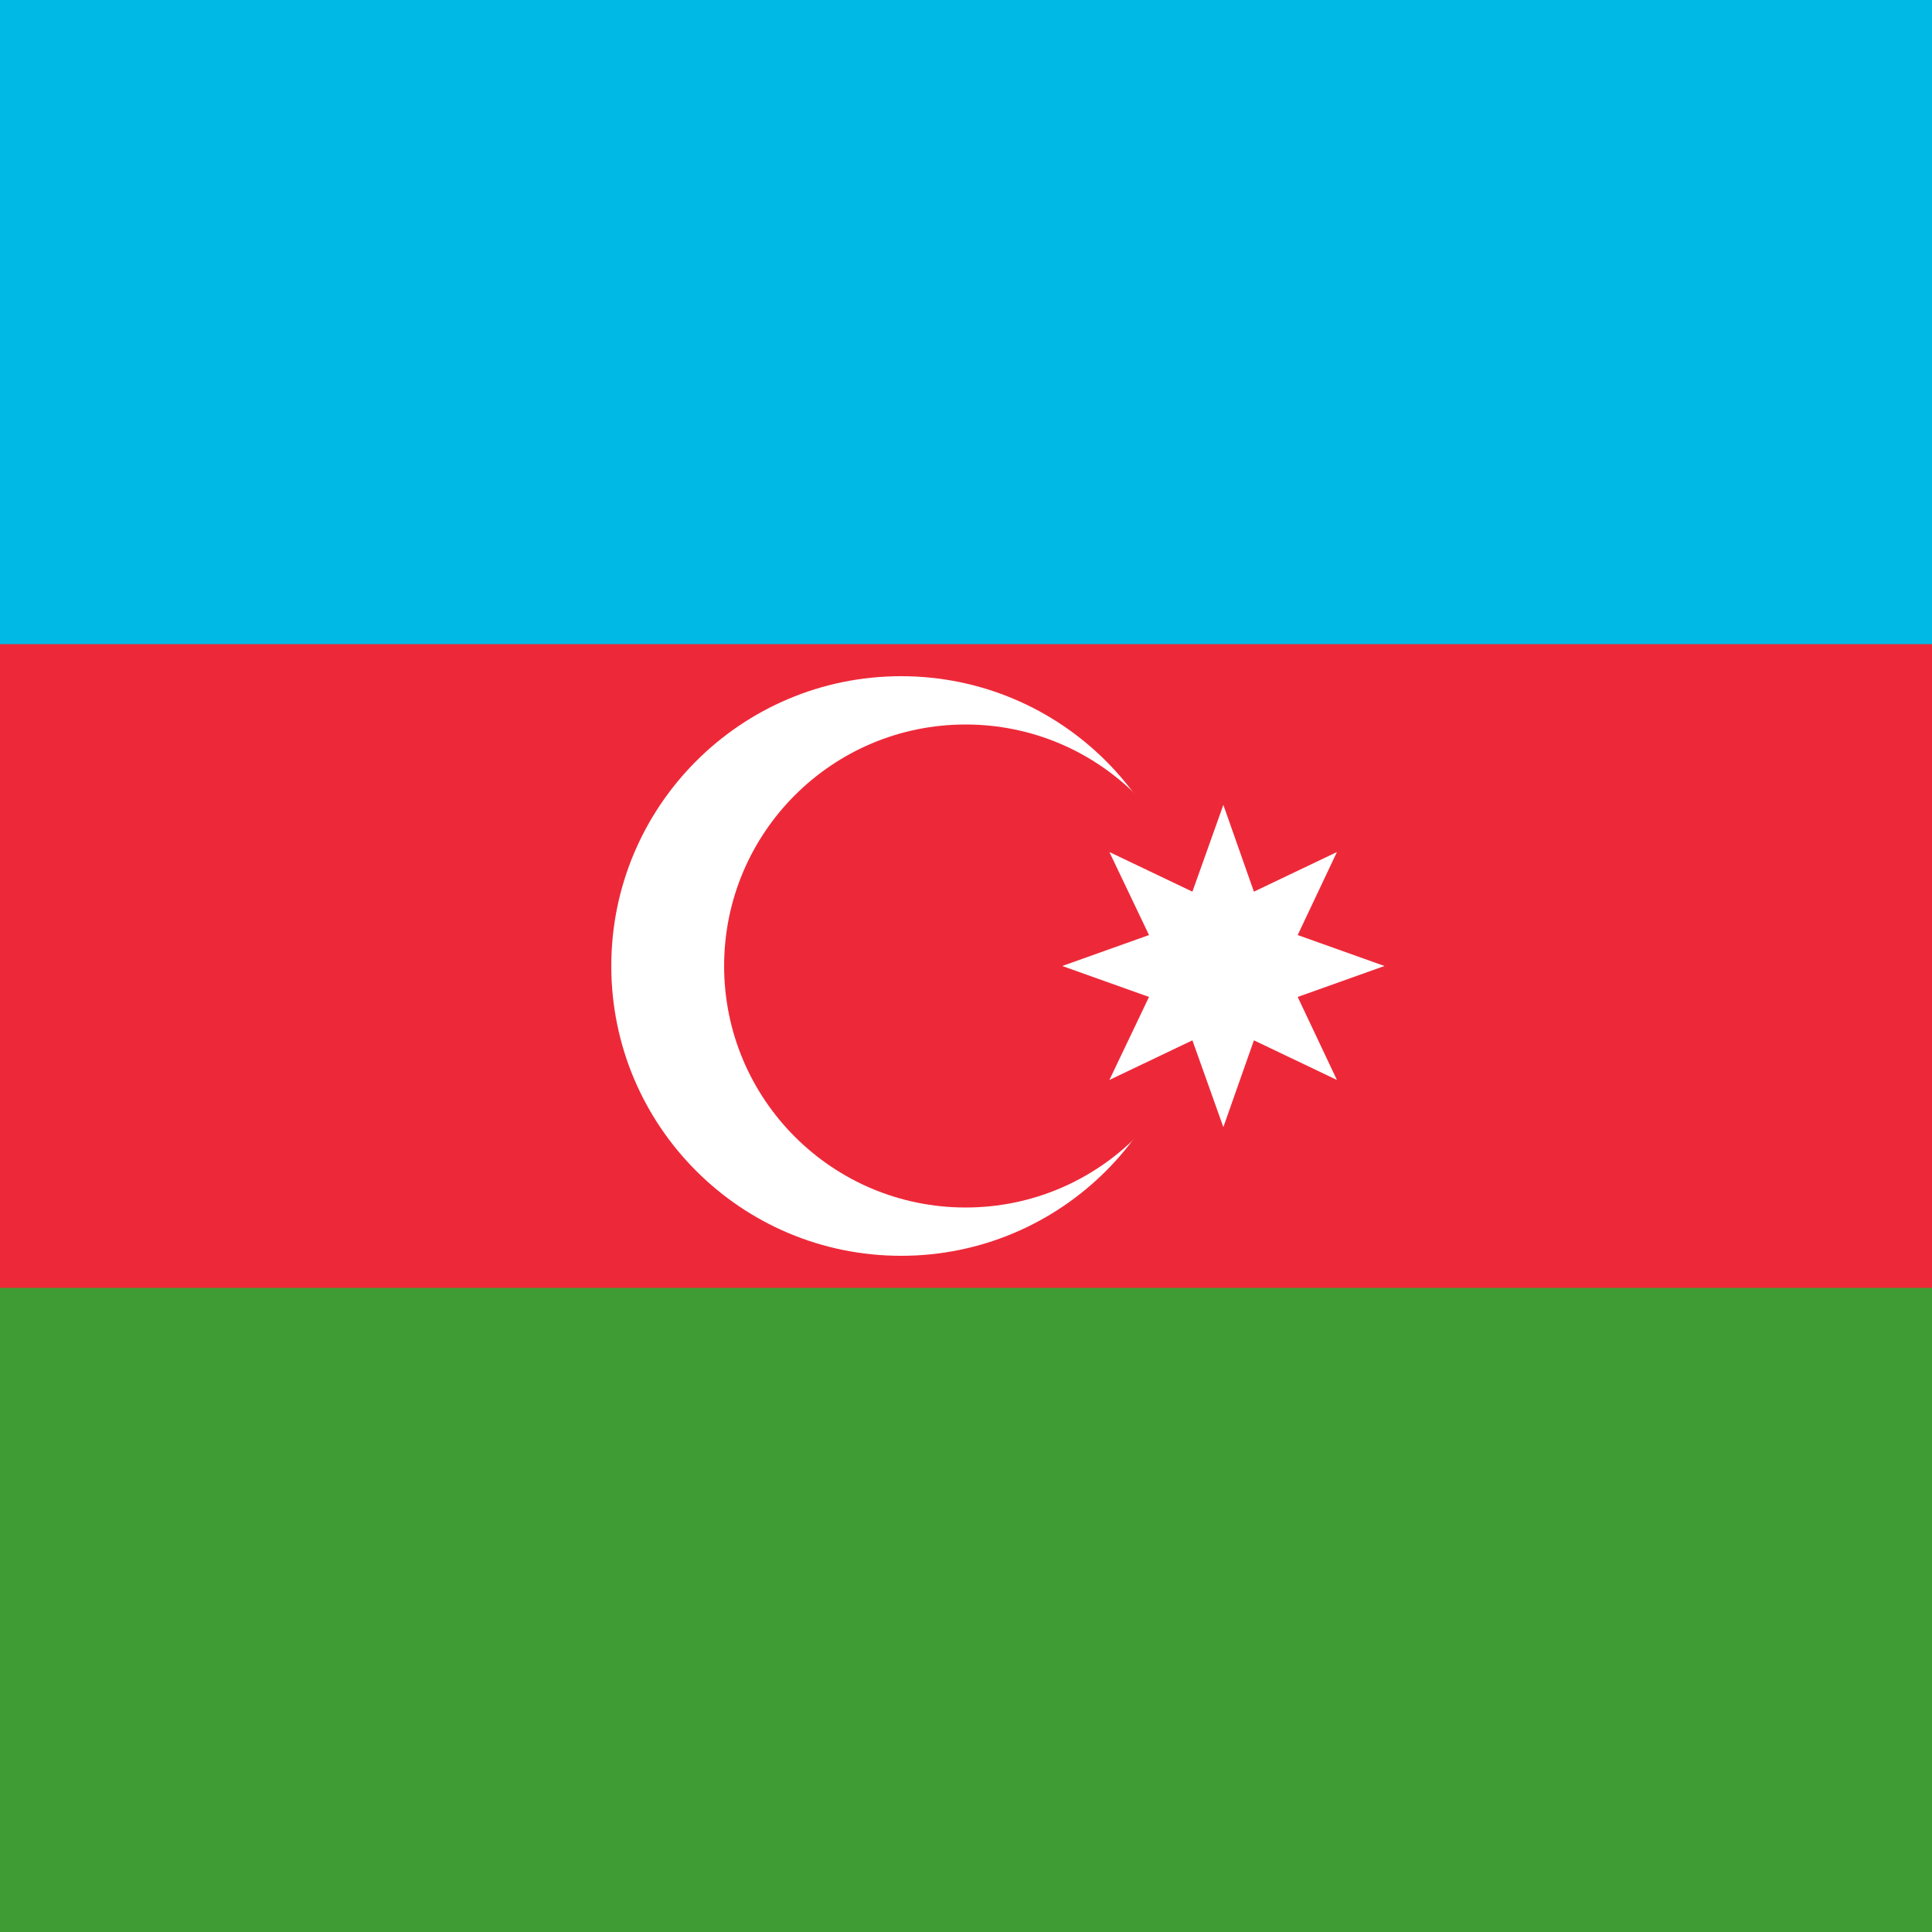
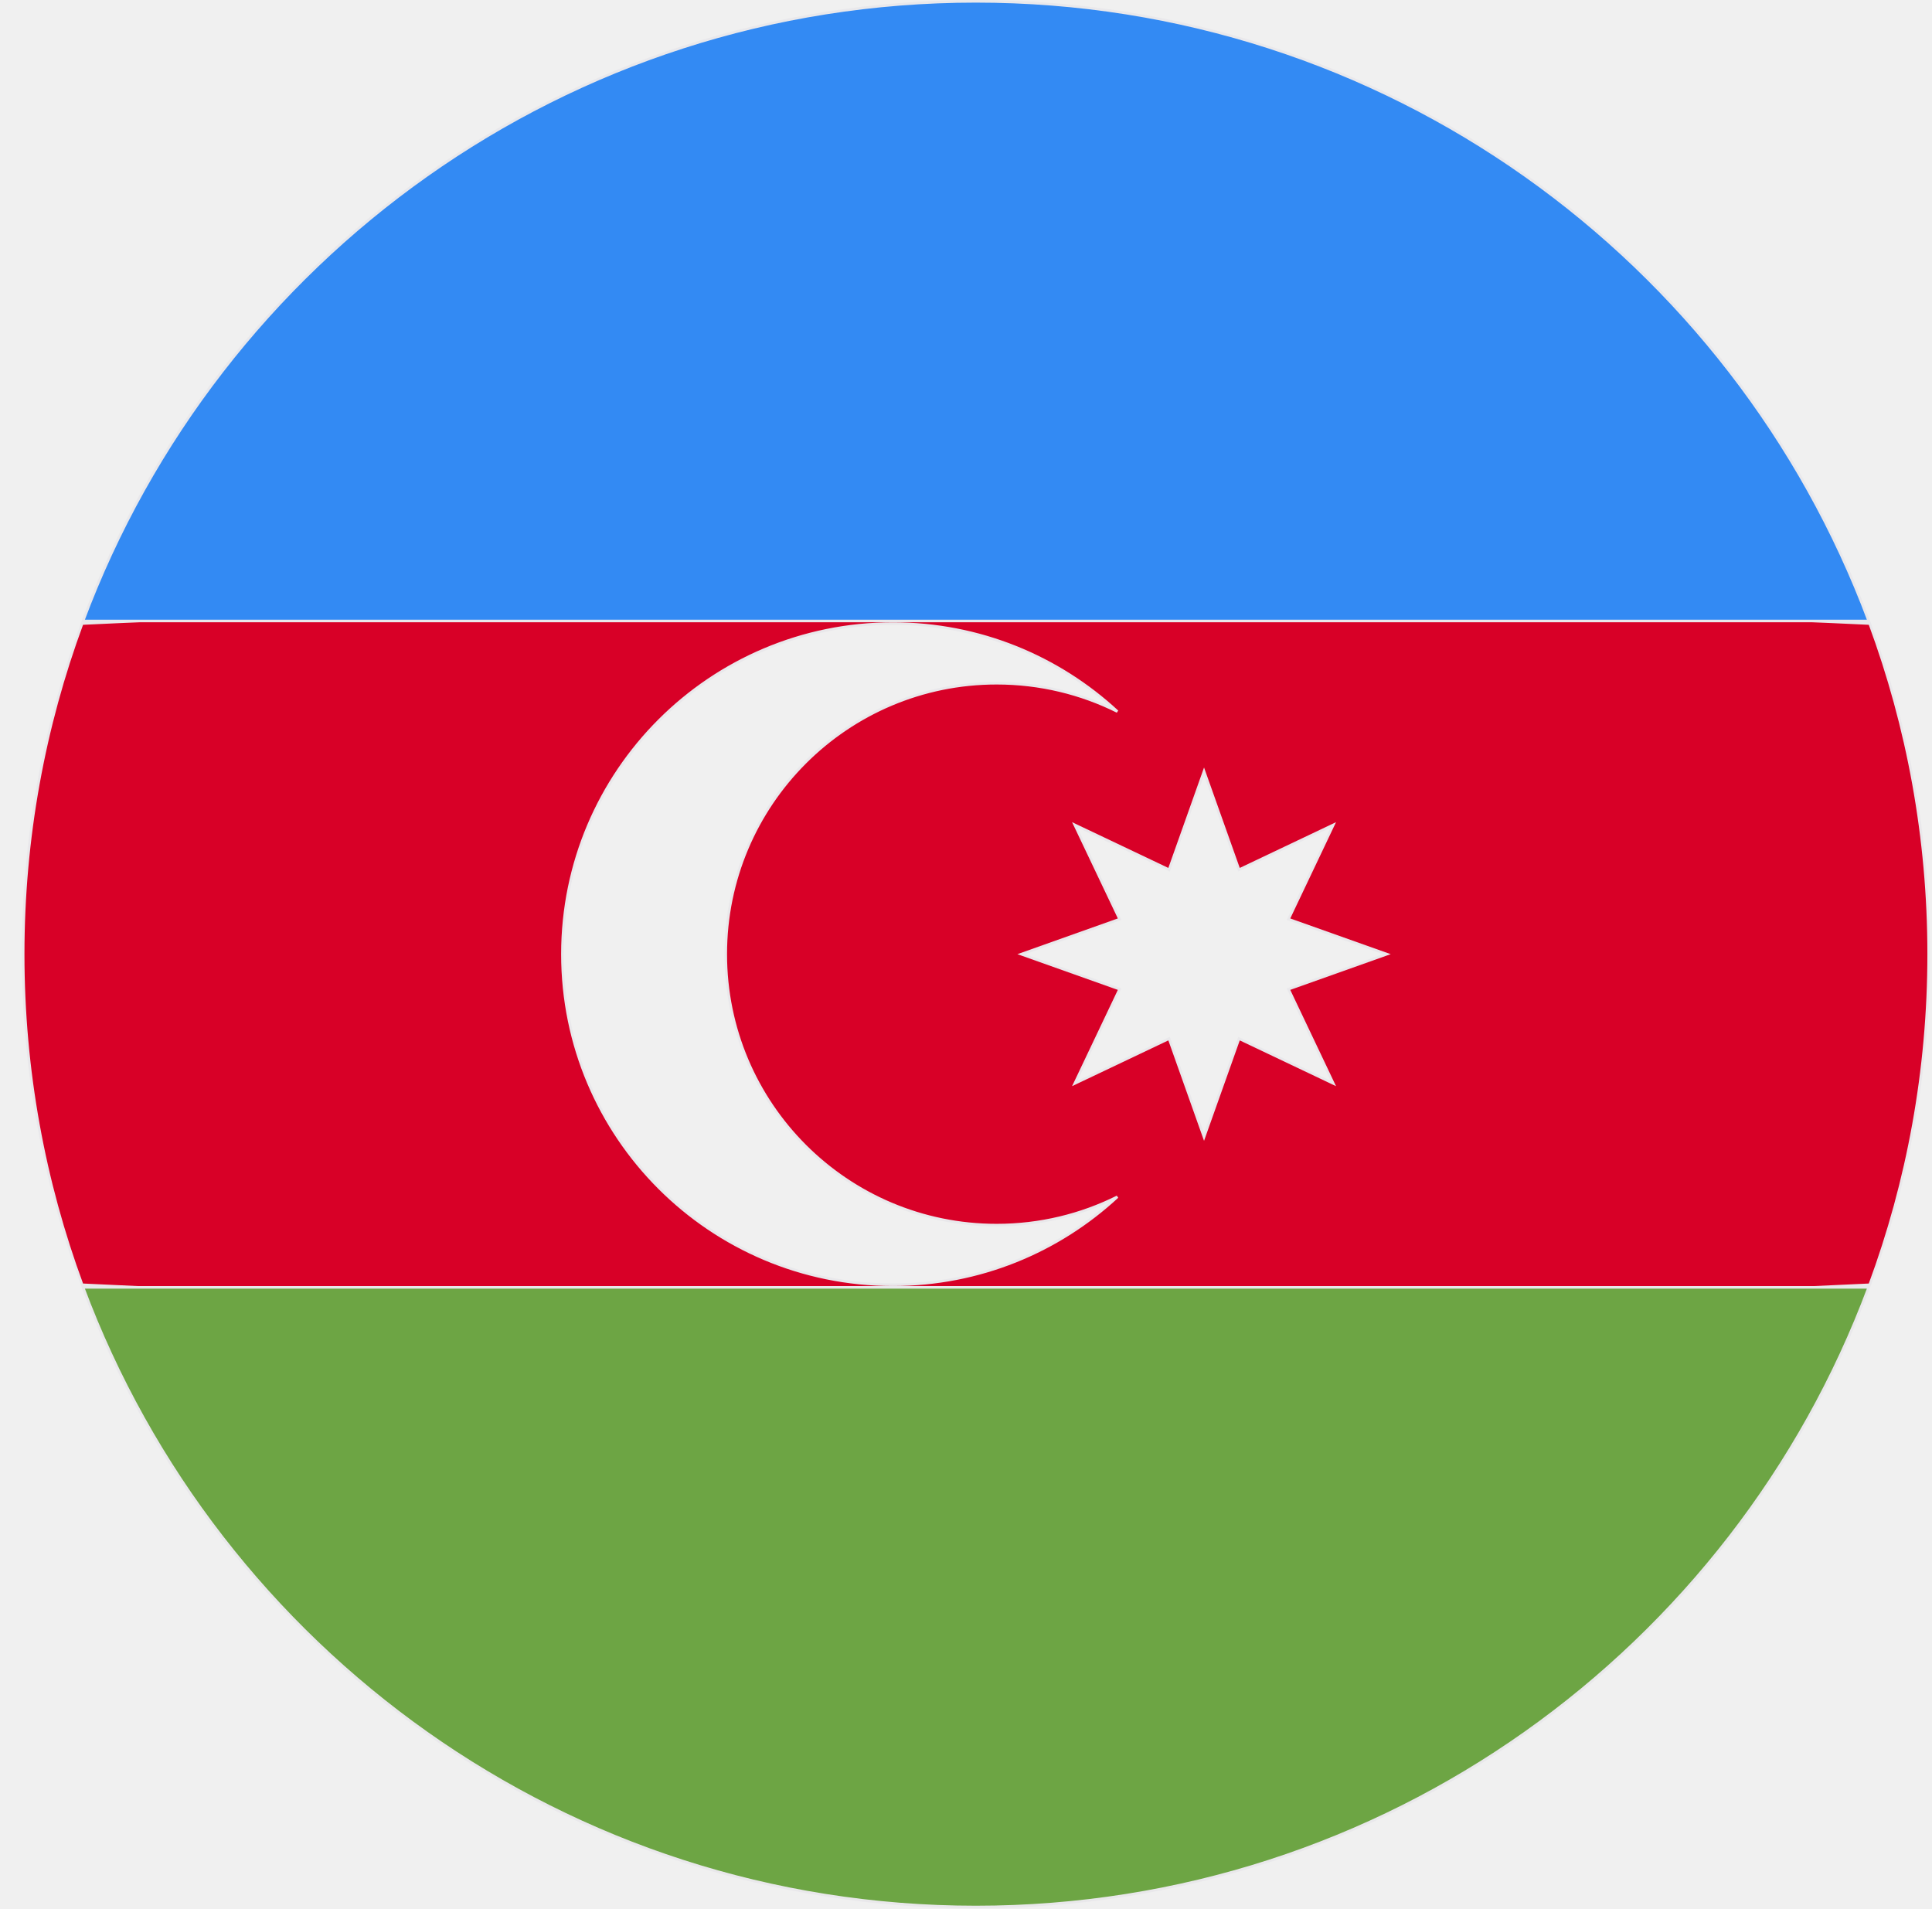
- <svg xmlns="http://www.w3.org/2000/svg" id="flag-icons-az" viewBox="0 0 512 512">
-   <path fill="#3f9c35" d="M0 0h512v512H0z" />
-   <path fill="#ed2939" d="M0 0h512v341.3H0z" />
-   <path fill="#00b9e4" d="M0 0h512v170.7H0z" />
-   <circle cx="238.8" cy="256" r="76.8" fill="#fff" />
-   <circle cx="255.9" cy="256" r="64" fill="#ed2939" />
-   <path fill="#fff" d="m324.2 213.3 8.1 23 22-10.5-10.4 22 23 8.2-23 8.2 10.4 22-22-10.5-8.1 23-8.2-23-22 10.5 10.5-22-23-8.2 23-8.2-10.5-22 22 10.5 8.2-23z" />
+ <svg xmlns="http://www.w3.org/2000/svg" width="81" height="80" viewBox="0 0 81 80" fill="none">
+   <g clip-path="url(#clip0_3911_230002)">
+     <path d="M40.916 24.402L78.389 26.14C79.987 30.457 80.861 35.126 80.861 40C80.861 44.873 79.987 49.542 78.389 53.86L40.916 55.597L3.443 53.86C1.845 49.542 0.971 44.873 0.971 40C0.971 35.126 1.845 30.457 3.443 26.14L40.916 24.402Z" fill="#D80027" stroke="#E9E8EB" stroke-width="0.109" />
+     <path d="M3.481 53.968H78.348C72.684 69.14 58.062 79.945 40.914 79.945C23.767 79.945 9.145 69.14 3.481 53.968Z" fill="#6DA544" stroke="#E9E8EB" stroke-width="0.109" />
+     <path d="M78.348 26.032H3.481C9.145 10.86 23.767 0.055 40.914 0.055C58.062 0.055 72.684 10.86 78.348 26.032Z" fill="#338AF3" stroke="#E9E8EB" stroke-width="0.109" />
+     <path d="M30.427 40C30.427 46.273 35.513 51.359 41.786 51.359C43.604 51.359 45.322 50.932 46.846 50.172C44.374 52.459 41.071 53.858 37.438 53.858C29.785 53.858 23.58 47.654 23.58 40C23.58 32.346 29.785 26.142 37.438 26.142C41.07 26.142 44.374 27.541 46.846 29.828C45.322 29.068 43.604 28.641 41.786 28.641C35.513 28.641 30.427 33.727 30.427 40Z" fill="#F0F0F0" stroke="#E9E8EB" stroke-width="0.109" />
+     <path d="M52.001 36.434L55.899 34.581L54.046 38.479L54.02 38.534L54.077 38.554L58.143 40L54.077 41.446L54.02 41.466L54.046 41.521L55.899 45.419L52.001 43.566L51.947 43.539L51.926 43.597L50.48 47.663L49.035 43.597L49.014 43.539L48.96 43.566L45.062 45.419L46.915 41.521L46.941 41.466L46.884 41.446L42.818 40L46.884 38.554L46.941 38.534L46.915 38.479L45.062 34.581L48.96 36.434L49.014 36.46L49.035 36.403L50.48 32.337L51.926 36.403L51.947 36.46L52.001 36.434Z" fill="#F0F0F0" stroke="#E9E8EB" stroke-width="0.109" />
+   </g>
+   <defs>
+     <clipPath id="clip0_3911_230002">
+       <rect width="80" height="80" fill="white" transform="translate(0.916016)" />
+     </clipPath>
+   </defs>
</svg>
